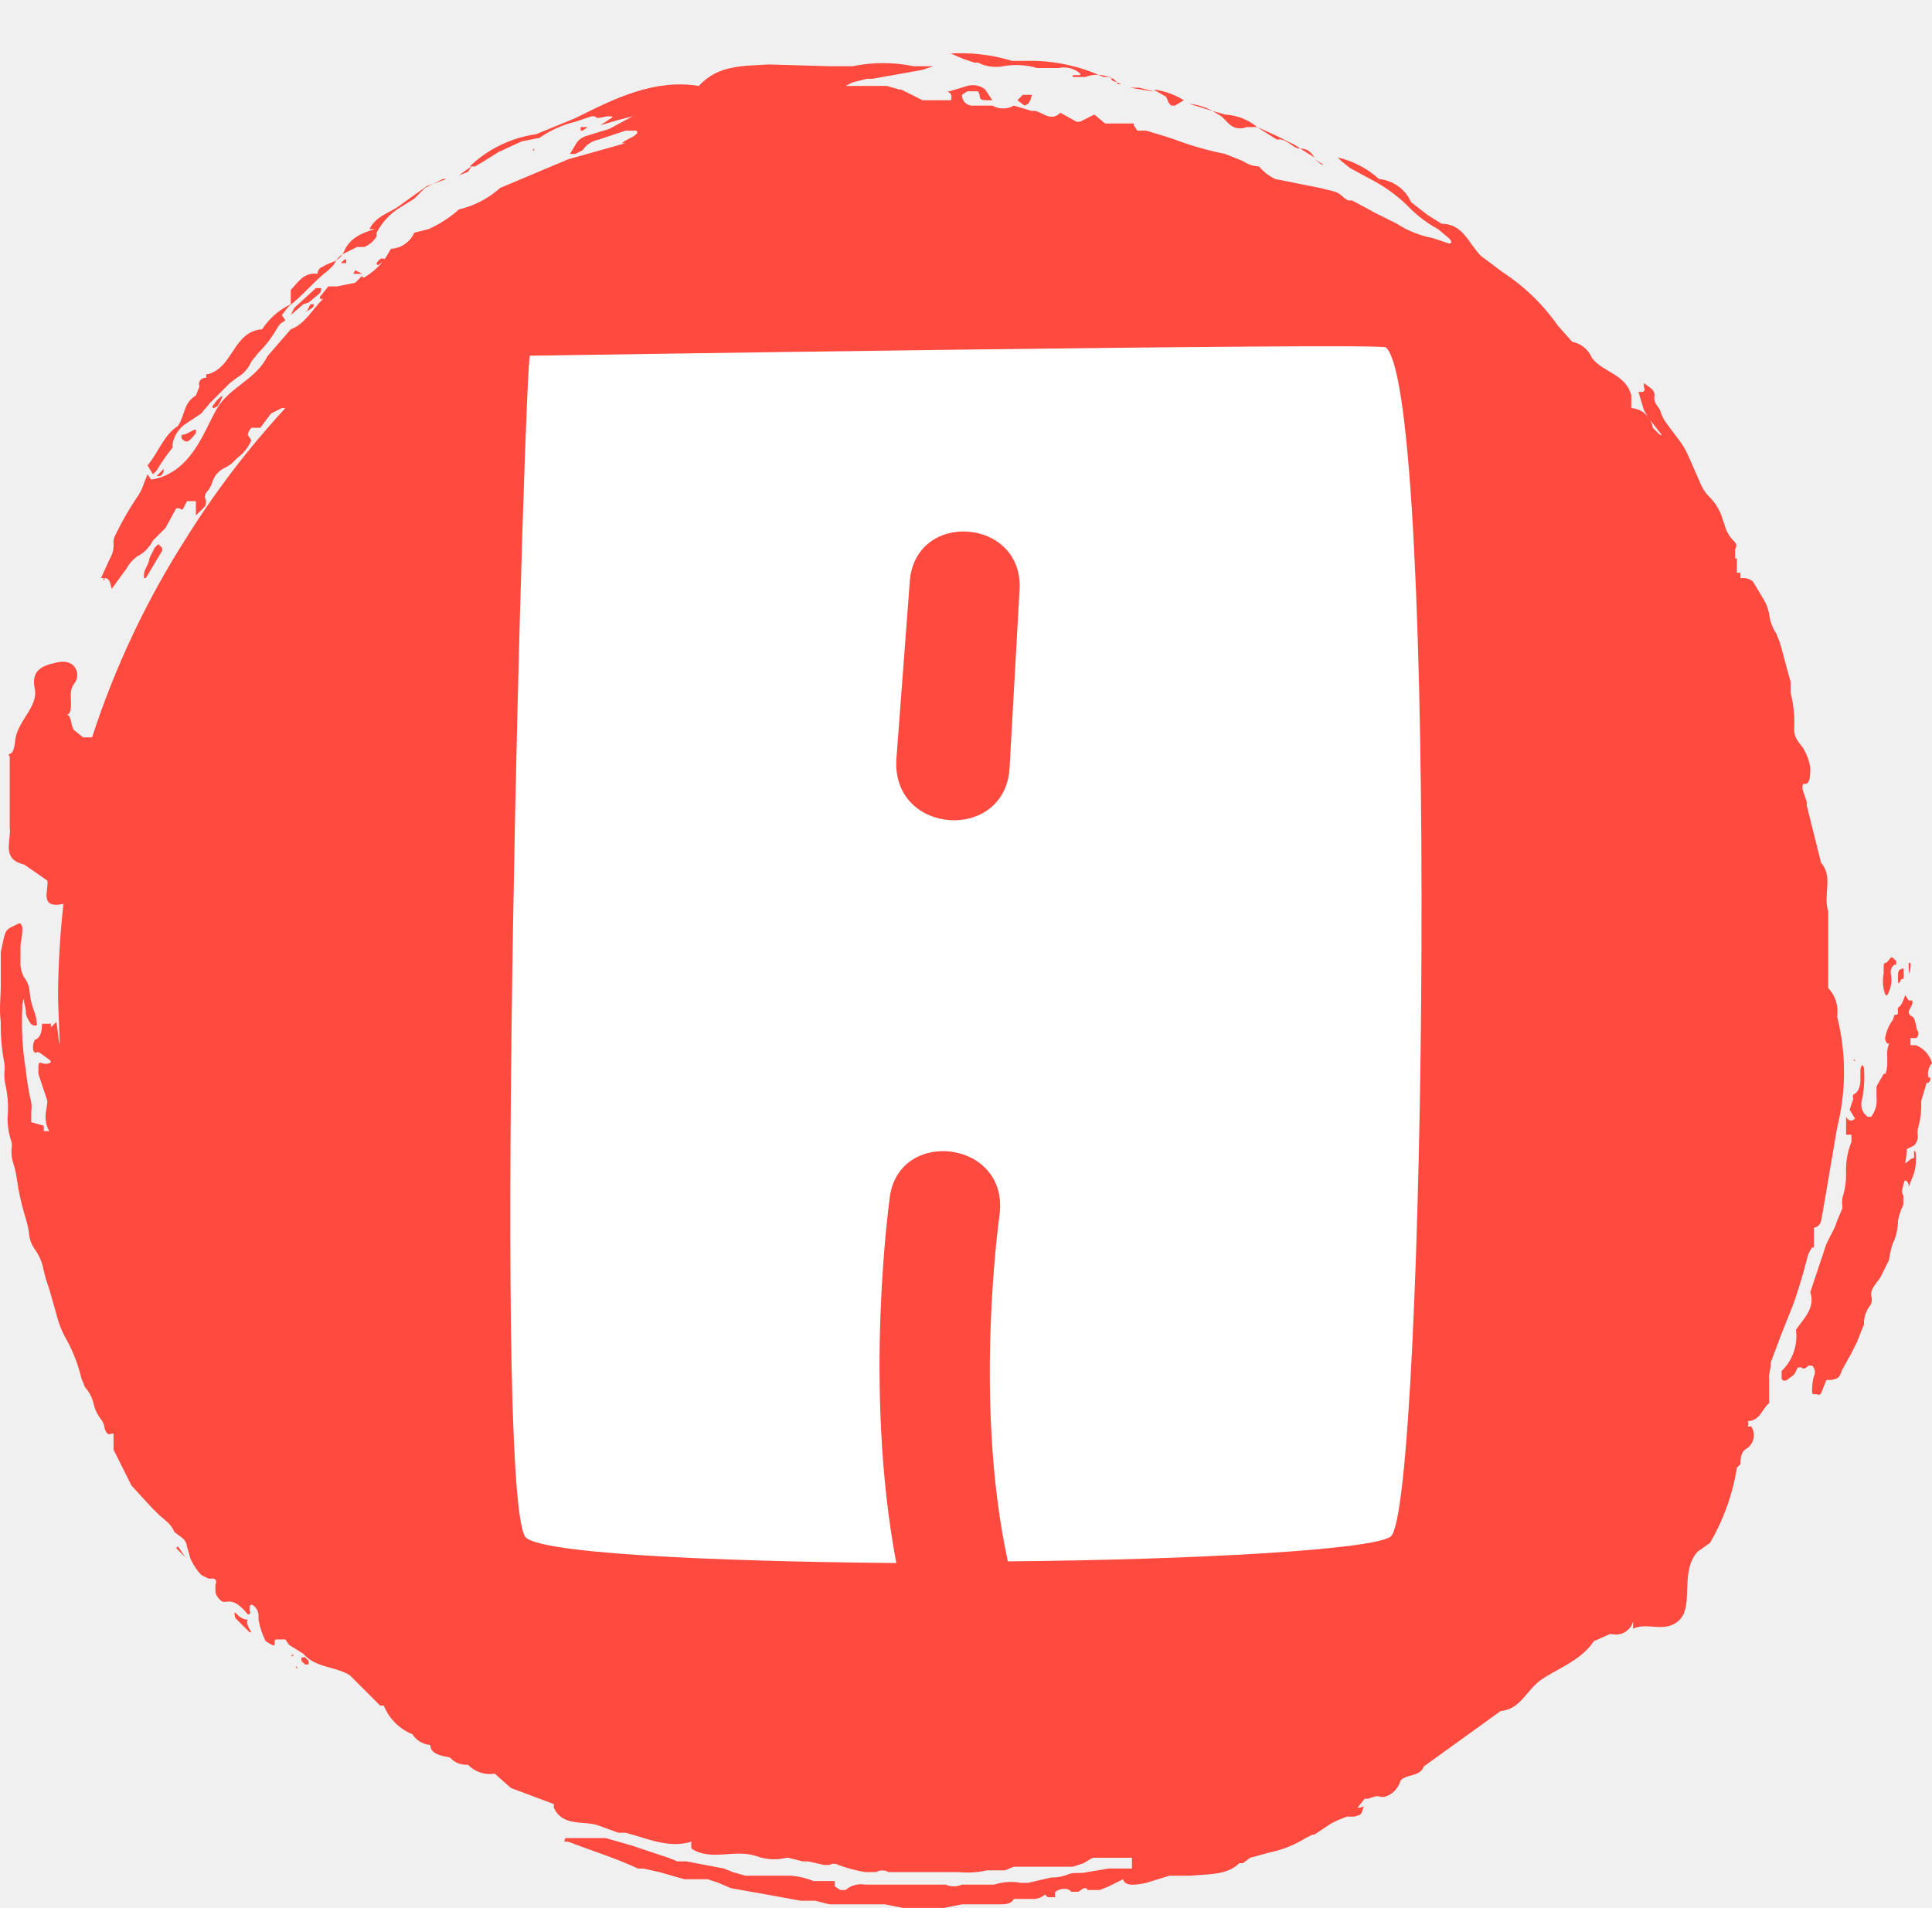
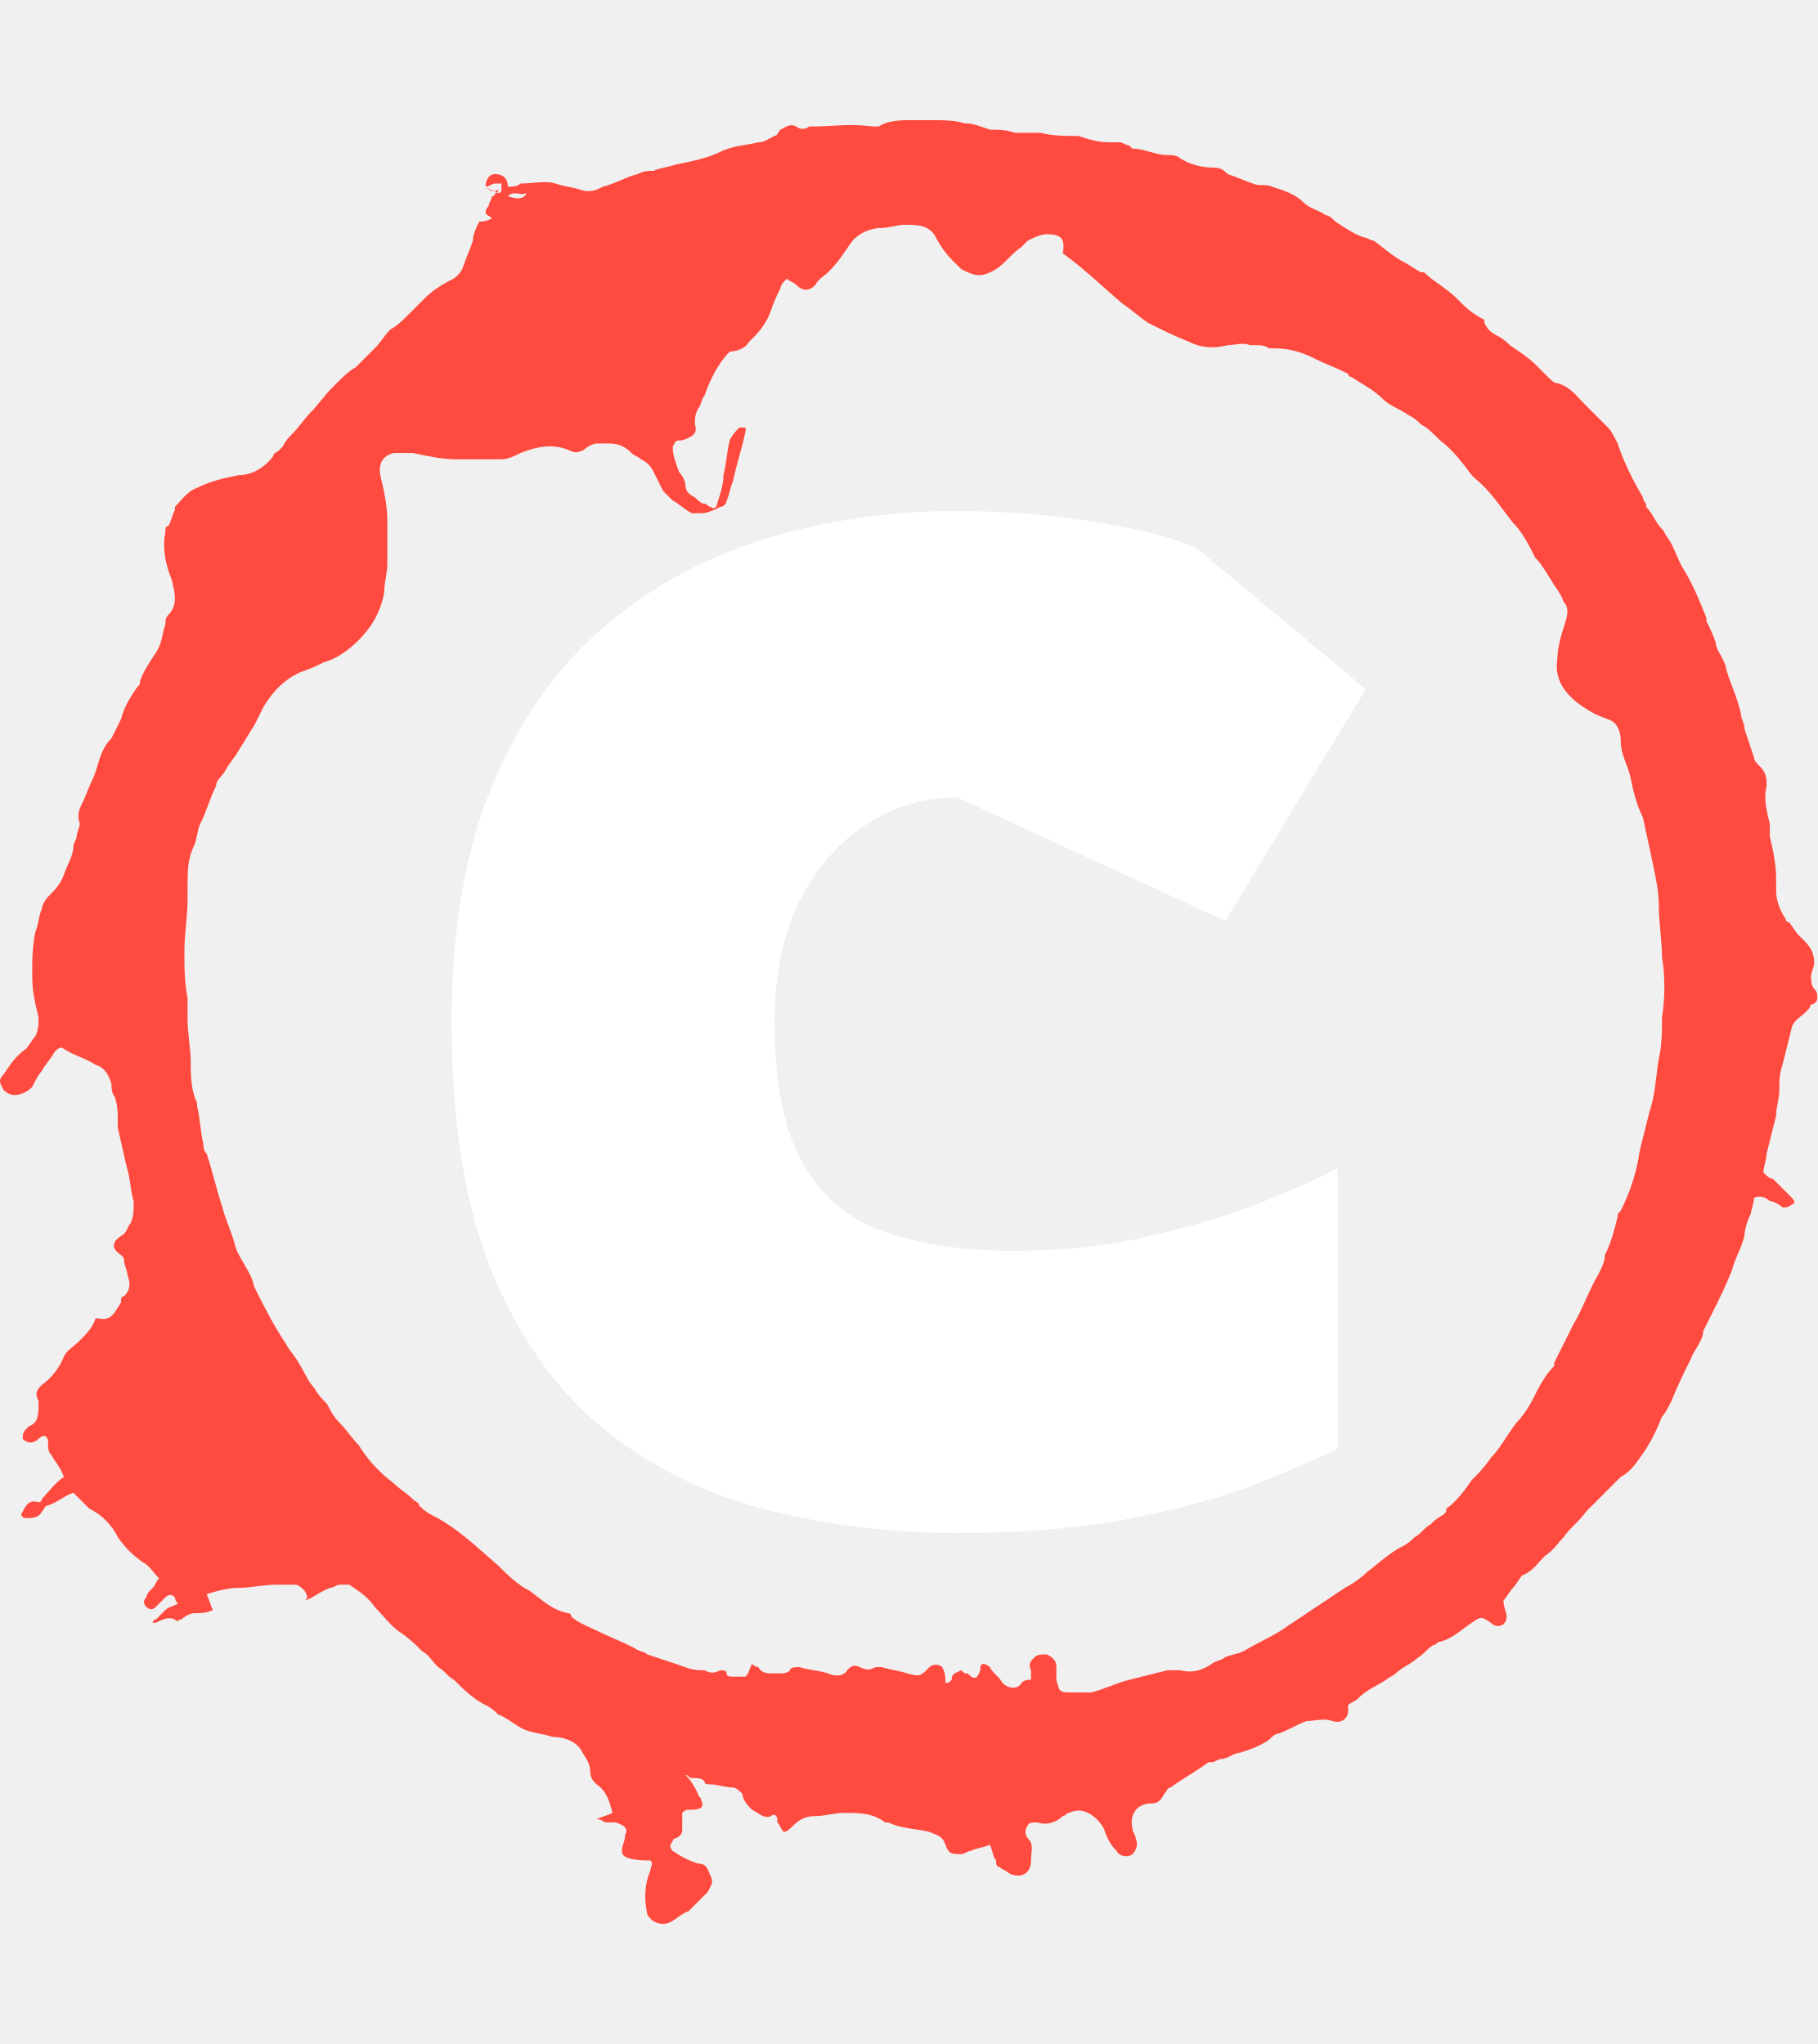
- <svg xmlns="http://www.w3.org/2000/svg" width="308.761" height="304.916" viewBox="0 0 106.008 104.687" class="css-1j8o68f" version="1.1" id="svg23">
-   <defs id="SvgjsDefs2684" />
-   <g id="SvgjsG2685" featurekey="rootContainer" transform="matrix(0.9820593,0,0,0.9820593,-0.05456052,0)" fill="#ff4a3f">
-     <g id="g17">
-       <path d="M19.8 15.3h.5l-.4-.2zm.5.1zm.8-.7c0 .1 0 .1.1.1l.4-.3c-.2-.1-.3-.1-.5.2zm.4-.2zm-4.1 2.3zm-.2.6l.3-.2c.1-.1.1-.2.1-.2h-.2l-.2.4c-.1-.1-.1 0 0 0zm2.2-2.9h-.1l-.2.2h.3zm-2.1 2.4l.6-.5c.1-.1.1-.2.1-.3h-.3l-1.2 1.1-.2.4.7-.6zm-1.1.8z" id="path3" />
-       <path d="M9.7 25v-.2a1.7 1.7 0 0 1 .7-1.1l.9-.6.5-.6.7-.7.4-.4.4-.3a1.9 1.9 0 0 0 .8-.9l.4-.5a5.9 5.9 0 0 0 1-1.3l.2-.3.3-.2-.2-.3.4-.5c.8-.6 1.4-1.4 2.2-2l.3-.3a1.4 1.4 0 0 1 .5-.6l.8-.4h.4a1.4 1.4 0 0 0 .7-.6V13a3.5 3.5 0 0 1 1.3-1.4l.8-.5.2-.2.4-.4 1-.5h.2l-1.1.4-1.4 1c-.6.5-1.4.6-1.8 1.4h.3c-.7.2-1.4.5-1.7 1.2s-.8.6-1.2.9a.4.4 0 0 0-.3.4c-.8-.1-1.1.5-1.5.9v.8a3.9 3.9 0 0 0-1.6 1.4c-1.6.1-1.6 2.1-3 2.5h-.1a.2.2 0 0 0 0 .2c-.3 0-.5.2-.4.5l-.2.5c-.7.4-.6 1.1-1 1.7-.8.5-1.1 1.5-1.7 2.2l.3.5.2-.2a11.6 11.6 0 0 1 .9-1.3zM53.9 3.3l.6.2h.2a2.2 2.2 0 0 0 1.4.2 4.1 4.1 0 0 1 1.9.1h1.2a1.4 1.4 0 0 1 1.2.3.1.1 0 0 1 0 .1H60a.1.1 0 0 0 0 .1h.7a1.8 1.8 0 0 1 1.3 0c.2 0 .1.1.2.2l.5.2h-.2c-.2-.4-.5-.4-.8-.4a9.7 9.7 0 0 0-4.3-.9h-.8A9.8 9.8 0 0 0 53 3h.2zm7.3 3.1zM50.3 4.7zm10.9 1.7h.2-.2zM19 14.7zm32.1-10zm17.6 2.2a.9.9 0 0 0 1 .2h.6a3.1 3.1 0 0 0-1.8-.7l-.7-.2.5.3zm-3.4-1.3c0 .1.1.2.2.3h.2l.5-.3a4.2 4.2 0 0 0-1.7-.6l.7.4zm7.4 2.7l.8.5c-.2-.3-.4-.5-.8-.5z" id="path5" />
-       <path d="M99 76.1l.6-1.6.6-1.5c.2-.5.6-1.8.8-2.6a1.7 1.7 0 0 1 .3-.7h.1v-1.1c.5-.1.4-.6.5-.9l.8-4.7a12.7 12.7 0 0 0 0-6.2 1.9 1.9 0 0 0-.5-1.6v-4.3c-.3-.9.3-1.9-.4-2.7L101 45a.4.4 0 0 0 0-.2l-.2-.6a.5.5 0 0 1 0-.4h.1c.3 0 .3-.5.3-.9a3 3 0 0 0-.4-1.1l-.3-.4a1.1 1.1 0 0 1-.2-.7 6.7 6.7 0 0 0-.2-2v-.6c-.2-.7-.4-1.5-.6-2.2l-.2-.5a2.5 2.5 0 0 1-.4-1.1 2.5 2.5 0 0 0-.3-.8l-.6-1a.8.8 0 0 0-.6-.2h-.1V32h-.2v-.8H97V31a.4.4 0 0 0 0-.1v-.2c.1-.2.1-.3-.1-.5a1.8 1.8 0 0 1-.4-.6l-.2-.6a2.9 2.9 0 0 0-.7-1.2 2.2 2.2 0 0 1-.5-.7l-.7-1.6a4.3 4.3 0 0 0-.6-1l-.6-.8a2.4 2.4 0 0 1-.4-.8l-.2-.3a.6.6 0 0 1-.1-.5.5.5 0 0 0-.2-.4l-.4-.3v.2c.1.2 0 .3-.1.3h-.2l.3 1 .3.5.7.9h-.1l-.2-.2-.2-.2a1.3 1.3 0 0 0-1.2-1.1v-.7c-.3-1.2-1.6-1.3-2.2-2.1a1.5 1.5 0 0 0-1.1-.9l-.8-.9a11.3 11.3 0 0 0-3.1-3l-.8-.6-.4-.3c-.7-.7-1-1.8-2.2-1.8l-.8-.5-.9-.7a2.2 2.2 0 0 0-1.8-1.3 5.1 5.1 0 0 0-2.3-1.2l.2.2.5.4 1.3.7a8.5 8.5 0 0 1 2.1 1.6 6.8 6.8 0 0 0 1.5 1.1l.6.5c.1.1.2.2.1.3H81l-.9-.3a5.6 5.6 0 0 1-2-.8l-1.2-.6-1.3-.7h-.2c-.3-.1-.4-.4-.8-.5l-.8-.2-2.5-.5a2.6 2.6 0 0 1-.9-.7 1.7 1.7 0 0 1-.9-.3l-1-.4a18.1 18.1 0 0 1-2.8-.8l-.6-.2-1-.3h-.5l-.2-.3v-.1h-1.6l-.6-.5-.4.2-.4.2h-.2l-.9-.5c-.6.6-1.1-.2-1.6-.1l-1-.3a1.2 1.2 0 0 1-1.2 0h-1.2a.6.6 0 0 1-.5-.6l.3-.2h.6a.7.7 0 0 1 .1.3c0 .2.2.2.5.2h.2l-.4-.6a1.1 1.1 0 0 0-1-.2l-1 .3H53c.3.2.2.3.2.5h-1.6l-.4-.2-.8-.4h-.1l-.7-.2h-2.3l.4-.2.8-.2h.3l1.7-.3 1.1-.2.6-.2h-1.1a8.4 8.4 0 0 0-3.4 0h-1.3L43 3.6c-1.4.1-2.8 0-3.9 1.2-2.5-.4-4.7.7-6.9 1.8l-2.2.9a6.7 6.7 0 0 0-3.7 1.8h.3l.5-.3.8-.5 1.3-.6 1-.2a6 6 0 0 1 2-.9l.9-.3h.2c.1.2.5 0 .7 0h.2c.1 0 .1.1 0 .1l-.6.4 1-.3.8-.2-1.3.7-1.3.4a1 1 0 0 0-.6.5l-.3.5h.3l.4-.2a1.4 1.4 0 0 1 .9-.6l1.5-.5h.5a.1.1 0 0 1 .1.2c-.2.2-.6.3-.8.5h.2l-3.2.9-3.8 1.6a5.2 5.2 0 0 1-2.3 1.2 6.6 6.6 0 0 1-1.7 1.1l-.8.2a1.5 1.5 0 0 1-1.3.9l-.3.5a3.7 3.7 0 0 1-1.2 1.1h-.1v-.1l-.2.2-.2.2-1 .2h-.5l-.4.5c-.1.1-.1.2 0 .2h.1c-.6.6-1 1.4-1.8 1.7L15 19.9c-.6 1.2-1.8 1.6-2.6 2.6s-1.4 3.9-3.9 4.3l-.2-.3-.2.5a2.7 2.7 0 0 1-.4.8 16.9 16.9 0 0 0-1.2 2.1.8.8 0 0 0-.1.5 1.4 1.4 0 0 1-.2.8l-.5 1.1h.2c.3 0 .3.3.4.6l.8-1.1a2.2 2.2 0 0 1 .6-.7 2 2 0 0 0 .9-.9l.3-.3.4-.4.6-1.1h.2c.1.1.1.1.2 0l.2-.4h.5v.8l.5-.5a.5.5 0 0 0 0-.5.4.4 0 0 1 .1-.3 1.5 1.5 0 0 0 .3-.5 1.3 1.3 0 0 1 .8-.9l.3-.2.3-.3a2.4 2.4 0 0 0 .8-1l-.2-.3c0-.1.1-.3.2-.4h.5l.6-.8.6-.3h.2a48.8 48.8 0 0 0-5.5 7.2h-.1.1a48.4 48.4 0 0 0-5.3 11.2h-.5l-.5-.4c-.2-.2-.1-.7-.4-.9h.1c.3-.5-.1-1.2.3-1.7s.1-1.4-.9-1.2-1.5.5-1.3 1.5-1 1.8-1.1 2.9-.5.5-.3.9v3.9c.1.8-.5 1.8.8 2.1l1.3.9c.1.5-.5 1.6.9 1.3a49.2 49.2 0 0 0-.3 5c0 1.1.1 2.2.1 3.3v-.4c-.1-.4-.1-.8-.2-1.3l-.3.3v-.2h-.5c0 .5-.1.8-.4.9a.9.9 0 0 0-.1.5c0 .1.1.3.2.2s.4.2.7.4-.2.3-.4.2-.2.1-.2.3v.3l.5 1.5c0 .3-.1.6-.1.9a1.7 1.7 0 0 0 .2.8h-.3v-.3l-.7-.2v-.6a1.5 1.5 0 0 0 0-.5 14.6 14.6 0 0 1-.3-1.8 16.6 16.6 0 0 1-.2-3.5.9.9 0 0 1 .1-.5v.2a2.9 2.9 0 0 1 .1.5.8.8 0 0 0 .1.4c.1.2.2.4.4.4s.1-.1.1-.2a2.1 2.1 0 0 0-.1-.5 4.2 4.2 0 0 1-.3-1.3 1.5 1.5 0 0 0-.3-.7 1.6 1.6 0 0 1-.2-.9v-.8c0-.3.1-.6.1-.9a.5.5 0 0 0-.1-.4h-.1c-.8.4-.7.2-1 1.6V55c0 .7-.1 1.4 0 2.1a10.8 10.8 0 0 0 .2 2.3 1.8 1.8 0 0 1 0 .5 3.1 3.1 0 0 0 .1.9 5.9 5.9 0 0 1 .1 1.3 3.9 3.9 0 0 0 .2 1.7 1.2 1.2 0 0 1 0 .4 2.1 2.1 0 0 0 .1.8 4.9 4.9 0 0 1 .2.9 14 14 0 0 0 .5 2.2 5 5 0 0 1 .2 1 1.7 1.7 0 0 0 .3.7 2.9 2.9 0 0 1 .5 1.2 8.5 8.5 0 0 0 .3 1l.4 1.4a5.4 5.4 0 0 0 .6 1.5 8.5 8.5 0 0 1 .8 2.1l.2.5a2.1 2.1 0 0 1 .5 1 2.1 2.1 0 0 0 .4.8 1 1 0 0 1 .2.5c.1.3.2.4.4.3h.1v.9l.5 1 .5 1 1.1 1.2.4.4c.3.3.7.5.9 1l.4.3a.7.7 0 0 1 .3.5l.2.7a3.3 3.3 0 0 0 .6.9l.4.2h.3a.2.2 0 0 1 .1.3 2.5 2.5 0 0 0 0 .5.9.9 0 0 0 .4.5h.2c.4-.1.8.2 1.2.7h.1c0-.1.1-.1 0-.2v-.2c0-.1.1-.2.2-.1a.7.7 0 0 1 .3.6v.2a4.3 4.3 0 0 0 .4 1.2c.5.3.5.3.5.1s0-.2.2-.2h.4l.2.3.8.5c.7.8 1.8.7 2.6 1.2l1.7 1.7h.2a2.9 2.9 0 0 0 1.6 1.6 1.3 1.3 0 0 0 1 .6c0 .5.6.6 1.1.7a1.2 1.2 0 0 0 .8.4h.2a1.7 1.7 0 0 0 1.5.5l.9.8 2.4.9v.2c.5 1.1 1.7.7 2.5 1l1.1.4h.4c1.2.3 2.4.9 3.7.5a.7.7 0 0 0 0 .4c1.1.7 2.4 0 3.6.4a2.9 2.9 0 0 0 1.7.1h.1l.8.2h.3l.9.2h.3a.5.5 0 0 1 .5 0 7.9 7.9 0 0 0 1.5.4h.6a.7.7 0 0 1 .7 0h3.9a5 5 0 0 0 1.6-.1h1l.5-.2H60l.6-.2.5-.3h2.2v.6H62l-1.2.2c-.4.1-.7 0-1 .1a2.4 2.4 0 0 1-1 .2l-1.3.3h-.4a3.1 3.1 0 0 0-1.5.1h-1.8a1.1 1.1 0 0 1-.9 0h-4.5a1.3 1.3 0 0 0-1.1.3H47l-.3-.2v-.3h-1.2a4.1 4.1 0 0 0-1.3-.3h-2.5l-.7-.2-.5-.2-2.1-.4h-.5l-.5-.2-2.1-.7-1.4-.4h-2.2c-.1 0-.1.1-.1.2h.2c1.3.5 2.6.9 3.9 1.5h.3l.9.2 1.4.4h1.3l.6.2.7.3 1.7.3 1.1.2 1.1.2h.8l.8.2h3.1l1 .2h2.3l1-.2H56c.4 0 .6-.1.7-.3h1a1 1 0 0 0 .8-.3c-.1.1 0 .1.1.2h.4v-.2c0-.1 0-.1.2-.2s.6-.1.7.1h.4l.3-.2c.2 0 .2 0 .2.1h.7l.5-.2.8-.4c.1.3.4.4 1.3.2l1.3-.4h1.2c.9-.1 2 0 2.7-.7h.2l.4-.3 1.1-.3a6.1 6.1 0 0 0 2-.8l.4-.2h.1l.9-.6.4-.2.5-.2h.4c.4-.1.4-.1.5-.4s0-.1-.2-.1h-.1l.4-.5h.2c.3-.1.5-.2.7-.1h.2a1.3 1.3 0 0 0 .9-.9c.3-.4 1.1-.2 1.3-.8l4.3-3.1c1.1-.1 1.4-1.1 2.2-1.7s2.3-1.1 3-2.2l.9-.4h.1a1 1 0 0 0 1.2-.7v.4c.8-.4 1.8.3 2.6-.5s0-2.7 1-3.8l.7-.5a12.1 12.1 0 0 0 1.5-4.2l.2-.2c0-.3 0-.7.4-.9a.9.9 0 0 0 .2-1.2h-.2a.3.3 0 0 0 0-.3c.7 0 .8-.7 1.2-1V77a.5.5 0 0 1 0-.2 3.8 3.8 0 0 0 .1-.7zM5.9 32.2z" id="path7" />
-       <path d="M26.4 9.3l-.3.2-.4.3.5-.2zm6.1-2h.1l.3-.2h-.4zm-2.6 1l-.1.1h.1v-.1zm-1.5 1.4zm1.3-.2zm-6.3 3.1zM9.2 26.2l-.4.4H9a.4.4 0 0 0 .2-.4zm3-3.5a2.1 2.1 0 0 0 .3-.6 1.5 1.5 0 0 0-.5.5c-.1.1-.1.2 0 .2zM11 24.2V24c-.2 0-.5.3-.8.3v.2c.3.3.4.2.8-.3zm3 66.2zM73.9 9.2h.1l-.5-.3zm-2.5-1.4c.5-.1.8.4 1.2.5h.1l-.3-.2-1-.5-1.1-.5.3.2zM52.8 3.1zm11.7 2h-.1l-1.2-.2h.5zm2 .7l1.3.4a3.3 3.3 0 0 0-1.3-.4zm-9 0a1 1 0 0 0 .2-.5h-.5l-.3.3.4.3zm9 1.6zM49.9 4.2zm2.9.7zM48.5 4zm13.8 2.1a.5.5 0 0 0 0 .1zm44.8 52.3h-.3V58h.3c.1 0 .2-.3.1-.4s-.1-.7-.3-.8a.3.3 0 0 1-.2-.3l.2-.4a.4.4 0 0 0 0-.2h-.2l-.2-.3c-.1.3-.2.6-.4.7a.5.5 0 0 0 0 .2c0 .1 0 .2-.1.2h-.1a1.1 1.1 0 0 1-.1.3 2.3 2.3 0 0 0-.4.9.4.4 0 0 0 .1.4h.1a1.7 1.7 0 0 0-.1.8v.4a1.8 1.8 0 0 1-.1.5h-.1l-.4.7v.6a1.5 1.5 0 0 1-.3 1.1h-.2l-.2-.2a.9.9 0 0 1-.1-.8 6.5 6.5 0 0 0 .1-1.7c0-.1-.1-.2-.1-.2a.5.5 0 0 0-.1.3v.6c0 .2-.1.6-.3.7s-.1.2-.1.3l-.2.6.3.5c-.2.2-.4.1-.5-.1v1h.3v.4a4.2 4.2 0 0 0-.3 1.4 3.3 3.3 0 0 0 0 .4 4 4 0 0 1-.2 1.3 2 2 0 0 0 0 .6l-.3.7a3.2 3.2 0 0 1-.3.7l-.3.6-.9 2.7c.3.9-.4 1.5-.8 2.1a2.7 2.7 0 0 1-.8 2.3v.4c0 .1.1.2.3.1l.4-.3.2-.4h.2c.1.1.2.1.4-.1h.2a.5.5 0 0 1 .1.6 2.9 2.9 0 0 0-.1.8c0 .1 0 .2.1.2h.2c.1.1.2 0 .3-.3l.2-.5h.3c.4-.1.4-.1.6-.6l.5-.9.3-.6.4-1a1.6 1.6 0 0 1 .3-1 .6.6 0 0 0 .1-.6c0-.2 0-.3.2-.6l.3-.4.5-1a4.7 4.7 0 0 1 .2-.9 3 3 0 0 0 .3-1.3 3.8 3.8 0 0 1 .3-.9v-.5c-.1-.2-.1-.2 0-.6s.1-.2.2-.2a.4.4 0 0 1 .1.3l.2-.5a2.3 2.3 0 0 0 .2-.9v-.3c0-.1 0-.3-.1-.3v.4c-.2 0-.3.2-.5.3a6.4 6.4 0 0 0 .1-.8l.4-.2a.7.7 0 0 0 .2-.6 1.4 1.4 0 0 1 0-.3 4.8 4.8 0 0 0 .2-1.4v-.2l.3-1h.1a.3.3 0 0 0 .1-.3h-.1a.9.9 0 0 1 .2-.8 1.5 1.5 0 0 0-.9-1zm-1.2 7.8zm-.2-9.9zm0 0zM9.1 30.8a.3.3 0 0 0 0-.2l-.2-.2-.2.2-.3.6c0 .3-.3.6-.3.9v.2h.1zm96.3 24.8h.1a1.7 1.7 0 0 0 .2-1.2.5.5 0 0 1 .2-.5h.1v-.2l-.2-.2h-.1c-.1.1-.2.3-.3.3s-.1.1-.1.3v.3a2.2 2.2 0 0 0 .1 1.2zM13.2 90.1c-.1 0 0 .2 0 .3l.8.8h.1c-.2-.3-.3-.6-.2-.7a.9.9 0 0 1-.5-.2zm.8.3zm92.3-35.7h.1a2 2 0 0 0 0-.6c-.3.1-.3.1-.3.6s.1.1.2 0z" id="path9" />
-       <path d="M106.7 62a.6.6 0 0 0 .1-.5c0-.1-.1-.2-.1-.1h-.2v.2c0 .4.1.5.2.4zm.1-8.2h-.1v.6a1 1 0 0 0 .1-.6zM17.1 92.6h-.2v.2l.2.2h.2v-.2zm86.6-33.3c0-.1 0-.1-.1-.1zM9.9 86.5l.5.5-.4-.6z" id="path11" />
-       <circle cx="10.5" cy="87.1" transform="rotate(-24.8 10.4 87.159)" id="circle13" />
-       <path d="M9.7 30.1h-.1v.2-.2h.1zm83.2-6.6l-.2-.3h-.1zm-14.7 77.1zM5.9 32.2zm-.1.2a.3.3 0 0 0 .1-.2v.2zm1.9-4.9zM61.5 2.4zm42.8 58.2v.1-.1zM16.4 92.5h-.1c.1.1.2 0 .1-.1zm.2.7h.1l-.1-.1v.1zm73.9-71.3zm15.2 34.4zM14.6 91.7zm92.1-37zm-.8 11.4zM34.6 0z" id="path15" />
-     </g>
-   </g>
-   <g id="SvgjsG2686" featurekey="nameFeature-0" transform="matrix(2.284354,0,0,2.284354,27.98006,-5.60952)" fill="#ffffff">
-     <path d="M9.6 16.48 l-0.32 4.24 c-0.08 1.8 2.6 1.96 2.72 0.2 l0.24 -4.28 c0.12 -1.76 -2.56 -1.96 -2.64 -0.16 z M0.48 11 l0 0 c0.04 0 20.48 -0.32 20.56 -0.2 c1.28 1.12 0.96 27.8 0.12 28.56 c-0.4 0.32 -4.64 0.56 -9.2 0.6 c-0.84 -3.84 -0.2 -8.32 -0.2 -8.32 c0.24 -1.8 -2.44 -2.12 -2.64 -0.4 c0 0.04 -0.64 4.52 0.16 8.76 c-4.56 -0.04 -8.68 -0.24 -8.92 -0.64 c-0.8 -1.44 0 -28.28 0.12 -28.36 z" id="path20" />
+ <svg xmlns="http://www.w3.org/2000/svg" version="1.1" width="1000" height="1125" viewBox="0 0 1000 1125">
+   <g transform="matrix(1,0,0,1,1.7053025658242404e-13,0)">
+     <svg viewBox="0 0 320 360" data-background-color="#000000" preserveAspectRatio="xMidYMid meet" height="1125" width="1000">
+       <g id="tight-bounds" transform="matrix(1,0,0,1,-5.684341886080802e-14,0)">
+         <svg viewBox="0 0 320 360" height="360" width="320">
+           <g>
+             <svg />
+           </g>
+           <g>
+             <svg viewBox="0 0 320 360" height="360" width="320">
+               <g>
+                 <path d="M85.508 32.884c0-1.117 0.558-2.233 1.675-2.233 1.117 0 2.233 0.558 2.234 2.233 0.558 0 1.675 0 2.233-0.558 2.233 0 4.467-0.558 6.141 0 1.675 0.558 2.792 0.558 4.467 1.117 1.675 0.558 2.792 0 3.908-0.559 2.233-0.558 3.908-1.675 6.141-2.233 1.117-0.558 1.675-0.558 2.792-0.558 1.117-0.558 2.233-0.558 3.908-1.117 2.792-0.558 5.583-1.117 7.817-2.233 2.233-1.117 4.467-1.117 6.699-1.675 1.117 0 1.675-0.558 2.792-1.117 0.558 0 0.558-0.558 1.116-1.116 1.117-0.558 1.675-1.117 2.792-0.559 0.558 0.558 1.675 0.558 2.233 0h0.559c3.35 0 6.7-0.558 10.608 0 0.558 0 1.117 0 1.116 0 1.675-1.117 3.908-1.117 6.142-1.116 0.558 0 1.675 0 2.233 0h0.558c2.233 0 4.467 0 6.142 0.558 1.675 0 2.792 0.558 4.466 1.117 1.675 0 2.792 0 4.467 0.558 1.117 0 2.233 0 3.35 0 0.558 0 1.117 0 1.116 0 2.233 0.558 4.467 0.558 6.7 0.558 1.675 0.558 3.35 1.117 5.583 1.117 0.558 0 1.117 0 1.675 0 0.558 0 1.117 0.558 1.675 0.558l0.558 0.559c2.233 0 3.908 1.117 6.142 1.116 0.558 0 1.675 0 2.233 0.559 1.675 1.117 3.908 1.675 6.141 1.675 1.117 0 1.675 0.558 2.234 1.116 1.675 0.558 2.792 1.117 4.466 1.675 1.117 0.558 2.233 0 3.35 0.558 1.675 0.558 3.908 1.117 5.583 2.792 1.117 1.117 2.233 1.117 3.908 2.233 0.558 0 1.117 0.558 1.675 1.117 1.675 1.117 3.35 2.233 5.025 2.791 0.558 0 1.117 0.558 1.675 0.559 1.675 1.117 3.35 2.792 5.583 3.908 1.117 0.558 1.675 1.117 2.792 1.675h0.558c1.675 1.675 3.908 2.792 5.583 4.466 1.675 1.675 2.792 2.792 5.025 3.909 0 0 0 0 0 0.558 0.558 1.117 1.117 1.675 2.233 2.233 1.117 0.558 1.675 1.117 2.234 1.675 1.675 1.117 3.35 2.233 4.466 3.35 0.558 0.558 1.117 1.117 2.233 2.233 0.558 0.558 1.117 1.117 1.675 1.117 2.233 0.558 3.35 2.233 5.025 3.908 1.117 1.117 2.792 2.792 3.908 3.908 0.558 0.558 1.117 1.675 1.675 2.792 1.117 3.35 2.792 6.7 4.467 9.491 0 0 0 0.558 0.558 1.117v0.558c1.117 1.117 1.675 2.792 2.792 3.908 0.558 0.558 0.558 1.117 1.116 1.675 1.117 1.675 1.675 3.908 2.792 5.583 1.675 2.792 2.792 5.583 3.908 8.375v0.558c0.558 1.117 1.117 2.233 1.675 3.908 0 1.117 1.117 2.233 1.675 3.909 0.558 2.792 2.233 5.583 2.791 8.933 0 0.558 0.558 1.117 0.559 2.233 0.558 1.675 1.117 3.35 1.675 5.025 0 0.558 0.558 1.117 1.116 1.675 1.117 1.117 1.117 2.233 1.117 3.35-0.558 2.233 0 4.467 0.558 6.699 0 0.558 0 1.117 0 2.234 0.558 2.233 1.117 5.025 1.117 7.258 0 0.558 0 1.675 0 2.233 0 1.675 0.558 3.35 1.675 5.025 0 0.558 0.558 0.558 0.558 0.558 0.558 0.558 1.117 1.675 1.675 2.233 0.558 0.558 0.558 0.558 1.117 1.117 1.117 1.117 1.675 2.233 1.675 3.908 0 0.558-0.558 1.675-0.559 2.233 0 0.558 0 1.675 0.559 2.234 0.558 0.558 0.558 1.117 0.558 1.675 0 0.558-0.558 1.117-1.117 1.116v0c-0.558 1.675-2.792 2.233-3.35 3.908-0.558 2.233-1.117 4.467-1.674 6.7-0.558 1.675-0.558 2.792-0.559 4.467 0 1.675-0.558 2.792-0.558 4.466-0.558 2.233-1.117 4.467-1.675 6.7 0 1.117-0.558 2.233-0.558 3.35 0.558 0.558 1.117 1.117 1.675 1.116 1.117 1.117 2.233 2.233 3.349 3.35 0.558 0.558 0.558 1.117 0 1.117-0.558 0.558-1.117 0.558-1.674 0.558-0.558-0.558-1.675-1.117-2.234-1.116-0.558-0.558-1.675-1.117-2.791-0.559 0 1.117-0.558 2.233-0.559 2.792-0.558 1.117-1.117 2.792-1.116 3.908-0.558 2.233-1.675 3.908-2.233 6.142-1.117 2.792-2.233 5.025-3.35 7.258-0.558 1.117-1.117 2.233-1.675 3.35v0c0 1.675-1.675 3.35-2.234 5.024-1.117 2.233-2.233 4.467-3.349 7.258-0.558 1.117-1.117 2.233-1.675 2.792-1.117 2.792-2.233 5.025-3.909 7.258-1.117 1.675-2.233 2.792-3.349 3.35-1.117 1.117-2.233 2.233-3.35 3.35-0.558 0.558-1.117 1.117-1.675 1.675-0.558 0.558-0.558 0.558-1.117 1.116-1.117 1.675-2.792 2.792-3.908 4.467-1.117 1.117-1.675 2.233-3.35 3.35-1.117 1.117-2.233 2.792-3.908 3.35-0.558 0.558-1.117 1.675-1.675 2.233-0.558 0.558-1.117 1.675-1.675 2.233 0 1.117 0.558 2.233 0.558 2.792 0 1.675-1.675 2.233-2.791 1.116-1.675-1.117-1.675-1.117-3.35 0-1.675 1.117-3.35 2.792-5.583 3.35-0.558 0-0.558 0.558-1.117 0.559-1.117 0.558-1.675 1.675-2.792 2.233-1.117 1.117-2.792 1.675-3.908 2.791-0.558 0.558-1.117 0.558-1.675 1.117-1.675 1.117-3.35 1.675-5.024 3.35-0.558 0.558-1.117 0.558-1.675 1.117 0 0.558 0 0.558 0 1.116 0 1.117-1.117 2.233-2.792 1.675-1.675-0.558-2.792 0-4.466 0-1.675 0.558-3.35 1.675-5.025 2.233-0.558 0-1.117 0.558-1.675 1.117-1.675 1.117-3.35 1.675-5.025 2.233-1.117 0-2.233 1.117-3.35 1.117-0.558 0-1.117 0.558-1.675 0.558h-0.558c-2.233 1.675-4.467 2.792-6.7 4.467-0.558 0-0.558 0.558-1.117 1.116-0.558 1.117-1.117 1.675-2.233 1.675-2.792 0-3.908 2.233-3.35 4.467 0 0.558 0.558 1.117 0.559 1.675 0.558 1.117 0 2.233-0.559 2.791-0.558 0.558-2.233 0.558-2.791-0.558-1.117-1.117-1.675-2.233-2.234-3.908-0.558-1.117-1.675-2.233-2.791-2.792-1.117-0.558-2.233-0.558-3.35 0-0.558 0-0.558 0.558-1.117 0.558-1.117 1.117-2.792 1.675-4.466 1.117-0.558 0-1.675 0-1.675 0.558-0.558 0.558-0.558 1.675 0 2.234 1.117 1.117 0.558 2.233 0.558 3.908 0 2.233-1.675 3.35-3.908 2.233-0.558-0.558-1.117-0.558-1.675-1.117-0.558 0-0.558-0.558-0.558-1.116-0.558-0.558-0.558-1.675-1.117-2.792-1.117 0.558-2.233 0.558-3.35 1.117-0.558 0-1.117 0.558-1.675 0.558-1.675 0-2.233 0-2.791-1.675-0.558-1.675-1.675-1.675-2.792-2.233-2.233-0.558-5.025-0.558-7.258-1.675h-0.558c-2.233-1.675-4.467-1.675-7.258-1.675-1.675 0-3.35 0.558-5.025 0.558-1.675 0-2.792 0.558-3.908 1.675-0.558 0.558-1.117 1.117-1.675 1.117-0.558-0.558-0.558-1.117-1.117-1.675v-0.558c0-0.558-0.558-1.117-1.116-0.559-1.117 0.558-2.233-0.558-3.35-1.116-0.558-0.558-1.675-1.675-1.675-2.792-0.558-0.558-1.117-1.117-1.675-1.116-1.117 0-2.792-0.558-3.908-0.559-0.558 0-1.117 0-1.117-0.558-0.558-0.558-1.117-0.558-2.233-0.558-0.558 0-0.558-0.558-1.117-0.559 1.117 1.117 1.675 2.233 2.233 3.35 0 0.558 0.558 0.558 0.559 1.117 0.558 1.117 0 1.675-1.675 1.675-1.117 0-1.117 0-1.675 0.558 0 1.117 0 1.675 0 2.792 0 0.558 0 1.117-1.117 1.675 0 0-0.558 0-0.558 0.558-0.558 0.558-0.558 1.117 0 1.675 1.675 1.117 2.792 1.675 4.466 2.233 1.675 0 1.675 1.117 2.234 2.233 0.558 1.117 0 1.675-0.559 2.792-1.117 1.117-2.233 2.233-3.35 3.35-1.675 0.558-2.792 2.233-4.466 2.233-1.117 0-2.233-0.558-2.792-1.675-0.558-2.792-0.558-5.025 0.559-7.816 0-0.558 0.558-1.117 0-1.675-5.025 0-5.025-1.117-5.025-1.675 0-1.117 0.558-1.675 0.558-2.792 0.558-1.117 0-1.675-1.675-2.233-0.558 0-1.117 0-1.675 0-0.558 0-0.558-0.558-1.675-0.558 1.117-0.558 1.675-0.558 2.792-1.117-0.558-2.233-1.117-3.908-2.792-5.025-0.558-0.558-1.117-1.117-1.116-2.233 0-1.675-1.117-2.792-1.675-3.908-1.117-1.675-3.35-2.233-5.025-2.233-1.675-0.558-2.792-0.558-4.467-1.117-1.675-0.558-3.35-2.233-5.024-2.792-0.558-0.558-1.117-1.117-2.234-1.674-2.233-1.117-3.908-2.792-5.583-4.467-1.117-0.558-1.675-1.675-2.791-2.233-1.117-1.117-1.675-2.233-2.792-2.792-1.117-1.117-2.233-2.233-3.908-3.35-1.675-1.117-2.792-2.792-4.467-4.466-1.117-1.675-2.792-2.792-4.466-3.908-0.558 0-1.117 0-1.675 0-0.558 0-1.117 0.558-1.675 0.558-1.675 0.558-2.792 1.675-4.467 2.233 0.558-0.558 0.558-0.558 0-1.675-0.558-0.558-1.117-1.117-1.674-1.116-1.117 0-2.233 0-3.35 0-2.233 0-4.467 0.558-6.7 0.558-1.675 0-3.908 0.558-5.583 1.117 0.558 1.117 0.558 1.675 1.116 2.791-1.117 0.558-2.233 0.558-3.35 0.558-0.558 0-1.675 0.558-2.233 1.117-0.558 0-0.558 0.558-1.116 0-1.117-0.558-2.233 0-3.35 0.558h-0.559c0 0 0-0.558 0.559-0.558 0.558-0.558 1.117-1.117 1.675-1.675 0.558-0.558 1.117-0.558 2.233-1.117-0.558-0.558-0.558-1.117-0.558-1.116-0.558-0.558-1.117-0.558-1.675 0-0.558 0.558-1.117 1.117-1.675 1.675-0.558 0.558-1.117 0.558-1.675 0-0.558-0.558-0.558-1.117 0-1.675 0-0.558 0.558-1.117 1.116-1.675 0.558-0.558 0.558-1.117 1.117-1.675-1.117-1.117-1.675-2.233-2.792-2.792-1.675-1.117-3.35-2.792-4.466-4.466-1.117-2.233-2.792-3.908-5.025-5.025-0.558-0.558-1.117-1.117-1.675-1.675-0.558-0.558-0.558-0.558-1.116-1.117-1.675 0.558-2.792 1.675-4.467 2.234-0.558 0-0.558 0.558-1.117 1.116-0.558 1.117-1.675 1.117-2.791 1.117-0.558 0-1.117-0.558-0.558-1.117 0.558-1.117 1.117-2.233 2.791-1.675 0 0 0.558 0 0.558-0.558 1.117-1.117 2.233-2.792 3.909-3.908-0.558-1.675-1.675-2.792-2.234-3.908-0.558-0.558-0.558-1.117-0.558-2.234 0-0.558 0-0.558-0.558-1.116 0 0-0.558 0-1.117 0.558-0.558 0.558-1.675 1.117-2.791 0 0-0.558 0-1.117 0.558-1.675l0.558-0.558c1.675-0.558 1.675-2.233 1.675-3.908v-0.559c-0.558-1.117-0.558-1.675 0.558-2.791 1.675-1.117 3.35-3.35 3.909-5.025 0.558-1.117 1.675-1.675 2.791-2.792 1.117-1.117 2.233-2.233 2.792-3.908h0.558c2.233 0.558 2.792-1.117 3.908-2.791 0-0.558 0-1.117 0.559-1.117 1.117-1.117 1.117-2.233 0.558-3.908 0-0.558-0.558-1.675-0.558-2.233 0-0.558 0-0.558-0.559-1.117-1.675-1.117-1.675-2.233 0-3.35 1.117-0.558 1.117-1.675 1.675-2.233 0.558-1.117 0.558-2.233 0.559-3.908-0.558-1.675-0.558-3.908-1.117-5.583-0.558-2.233-1.117-5.025-1.675-7.259 0-0.558 0-0.558 0-1.116 0-1.675 0-2.792-0.558-4.467-0.558-0.558-0.558-1.675-0.559-2.233-0.558-1.675-1.117-2.792-2.791-3.35-1.675-1.117-3.908-1.675-5.583-2.791-0.558-0.558-1.117 0-1.675 0.558-0.558 1.117-1.675 2.233-2.234 3.35-0.558 0.558-1.117 1.675-1.675 2.791-1.117 1.117-3.35 2.233-5.024 0.559-0.558-1.117-1.117-1.675 0-2.792 1.117-1.675 2.233-3.35 3.908-4.466 0.558-0.558 1.117-1.675 1.675-2.234 0.558-1.117 0.558-2.233 0.558-3.35-0.558-2.233-1.117-4.467-1.117-7.258 0-2.792 0-5.025 0.559-7.816 0.558-1.117 0.558-2.792 1.116-3.908 0-0.558 0.558-1.675 1.117-2.233 1.117-1.117 2.233-2.233 2.792-3.909 0.558-1.675 1.675-3.35 1.675-5.024 0-0.558 0.558-1.117 0.558-1.675 0-0.558 0.558-1.675 0.558-2.234-0.558-1.675 0-2.792 0.558-3.908 0.558-1.117 1.117-2.792 1.675-3.908 1.117-2.233 1.117-5.025 3.35-7.258 0.558-1.117 1.117-2.233 1.675-3.35 0.558-2.233 1.675-3.908 2.792-5.583 0.558-0.558 0.558-0.558 0.558-1.117 0.558-1.675 1.675-3.35 2.792-5.025 1.117-1.675 1.117-3.35 1.675-5.024 0-0.558 0-1.117 0.558-1.675 1.675-1.675 1.117-3.908 0.558-6.142-1.117-2.792-1.675-5.583-1.116-8.374 0-0.558 0-1.117 0.558-1.117 0.558-1.117 0.558-1.675 1.117-2.792v-0.558c1.117-1.117 2.233-2.792 3.908-3.35 2.233-1.117 4.467-1.675 7.258-2.233 2.233 0 4.467-1.117 6.141-3.35 0-0.558 0.558-0.558 1.117-1.117l0.558-0.558c0.558-1.117 1.117-1.675 1.675-2.233 1.117-1.117 2.233-2.792 3.35-3.908 1.117-1.117 2.233-2.792 3.908-4.467l0.559-0.558c1.117-1.117 2.233-2.233 3.349-2.792 1.117-1.117 2.233-2.233 3.35-3.35 1.117-1.117 1.675-2.233 2.792-3.35 1.117-0.558 2.233-1.675 3.35-2.791 1.117-1.117 2.233-2.233 2.791-2.792 1.117-1.117 2.792-2.233 3.909-2.791 1.117-0.558 2.233-1.117 2.791-2.792 0.558-1.675 1.117-2.792 1.675-4.466 0-1.117 0.558-2.233 1.117-3.35 0.558 0 1.117 0 2.233-0.558-0.558-0.558-1.117-0.558-1.117-1.117 0-0.558 0.558-1.117 0.559-1.117 0-0.558 0.558-1.117 0.558-1.675 0 0 0.558 0 0.558-0.558 0 0 0.558 0 0.559-0.558-1.117 0.558-1.675 0-2.234-0.559 0.558 0.558 1.117 0.558 2.234 1.117 0 0 0.558 0 0.558-0.558 0-0.558 0-1.117 0-1.117 0 0-0.558 0-1.117 0-0.558 0-1.117 0.558-1.675 0.558zM182.097 295.292c0-0.558-0.558-0.558-0.559-1.117-0.558-1.117 0-1.675 0.559-2.233 0.558-0.558 1.117-0.558 2.233-0.558 1.117 0.558 1.675 1.117 1.675 2.233 0 0.558 0 1.675 0 2.233 0.558 2.233 0.558 2.233 2.791 2.233 1.117 0 2.233 0 3.35 0 2.233-0.558 4.467-1.675 6.7-2.233 2.233-0.558 4.467-1.117 6.7-1.675 0.558 0 1.117 0 2.233 0 2.233 0.558 3.908 0 5.583-1.117 0.558-0.558 1.675-0.558 2.233-1.116 1.117-0.558 2.233-0.558 3.35-1.117 2.792-1.675 5.583-2.792 7.817-4.466 1.675-1.117 3.35-2.233 5.024-3.35 1.675-1.117 3.35-2.233 5.025-3.35 1.117-0.558 2.792-1.675 3.908-2.792 2.233-1.675 3.908-3.35 6.142-4.466 1.117-0.558 1.675-1.117 2.233-1.675 1.117-0.558 1.675-1.675 2.792-2.233 0.558-0.558 1.117-1.117 2.233-1.675 0.558-0.558 0.558-0.558 0.558-1.117 1.675-1.117 3.35-3.35 4.467-5.025 1.117-1.117 2.233-2.233 3.35-3.908 1.675-1.675 2.792-3.908 4.466-6.141 1.117-1.117 2.233-2.792 2.792-3.909 1.117-2.233 2.233-4.467 3.908-6.141v-0.558c1.117-2.233 2.233-4.467 3.35-6.7 1.675-2.792 2.792-6.141 4.466-8.933 0.558-1.117 1.117-2.233 1.117-3.35 1.117-2.233 1.675-4.467 2.233-6.7 0-0.558 0-0.558 0.559-1.116 1.675-3.35 2.792-6.7 3.349-10.608 0.558-2.233 1.117-4.467 1.675-6.7 1.117-3.35 1.117-6.141 1.675-9.491 0.558-2.233 0.558-5.025 0.559-7.258 0.558-3.35 0.558-7.258 0-10.608 0-2.792-0.558-6.141-0.559-8.933 0-2.792-0.558-5.025-1.116-7.817-0.558-2.792-1.117-5.025-1.675-7.816-1.117-2.233-1.675-4.467-2.234-7.258-0.558-2.233-1.675-3.908-1.674-6.142 0-1.675-0.558-3.35-2.234-3.908-1.675-0.558-2.792-1.117-4.466-2.233-3.35-2.233-5.025-5.025-4.467-8.375 0-1.675 0.558-3.908 1.117-5.583 0.558-1.675 1.117-3.35 0-4.467-0.558-1.675-1.675-2.792-2.233-3.908-1.117-1.675-1.675-2.792-2.792-3.908-1.117-2.233-2.233-4.467-3.908-6.141-2.233-2.792-3.908-5.583-6.7-7.817l-0.558-0.558c-1.675-2.233-3.35-4.467-5.583-6.142-1.117-1.117-2.233-2.233-3.35-2.791-0.558-0.558-1.117-1.117-2.233-1.675-1.675-1.117-3.35-1.675-4.467-2.792-1.675-1.675-3.908-2.792-5.583-3.908 0 0-0.558 0-0.558-0.558-2.233-1.117-3.908-1.675-6.142-2.792-2.233-1.117-4.467-1.675-6.7-1.675-0.558 0-0.558 0-1.116 0-0.558-0.558-1.675-0.558-2.233-0.558-0.558 0-0.558 0-1.117 0-1.117-0.558-2.792 0-3.908 0-2.233 0.558-4.467 0.558-6.7-0.558-2.792-1.117-5.025-2.233-7.258-3.35-1.675-1.117-2.792-2.233-4.467-3.35-3.35-2.792-6.7-6.141-10.608-8.933 0.558-2.792-0.558-3.35-2.791-3.35-1.117 0-2.233 0.558-3.35 1.117-0.558 0.558-0.558 0.558-1.117 1.116-1.675 1.117-2.792 2.792-4.466 3.909-2.792 1.675-3.908 1.117-6.142 0-0.558-0.558-1.117-1.117-1.675-1.675-1.117-1.117-2.233-2.792-2.791-3.909-1.117-2.233-3.35-2.233-5.583-2.233-1.117 0-2.792 0.558-3.908 0.558-2.233 0-4.467 1.117-5.584 2.792-1.117 1.675-2.233 3.35-3.908 5.025-0.558 0.558-1.675 1.117-2.233 2.233-1.117 1.117-2.233 1.117-3.35 0-0.558-0.558-1.117-0.558-1.675-1.117-0.558 0.558-1.117 1.117-1.117 1.675-0.558 1.117-1.117 2.233-1.674 3.909-0.558 1.675-1.675 3.35-2.792 4.466-0.558 0.558-0.558 0.558-1.117 1.117-0.558 1.117-2.233 1.675-3.35 1.675-1.117 1.117-2.233 2.792-2.791 3.908-0.558 1.117-1.117 2.233-1.675 3.908-0.558 0.558-0.558 1.675-1.117 2.233-0.558 1.117-0.558 1.675-0.558 2.792 0.558 1.675-0.558 2.233-2.233 2.791-1.117 0-1.117 0-1.675 1.117 0 1.675 0.558 2.792 1.116 4.467 0.558 0.558 1.117 1.675 1.117 2.233 0 1.117 0.558 1.675 1.675 2.233 0.558 0.558 1.117 1.117 1.675 1.117 0.558 0 0.558 0.558 1.117 0.558 0.558 0.558 1.117 0 1.116-0.558 0.558-1.675 1.117-3.35 1.117-5.025 0.558-2.233 0.558-3.908 1.116-6.142 0.558-1.117 1.117-1.675 1.675-2.233 0 0 0.558 0 1.117 0v0.559c-0.558 2.792-1.675 6.141-2.233 8.933-0.558 1.117-0.558 2.233-1.117 3.349 0 0.558-0.558 1.117-1.116 1.117-1.117 0.558-2.233 1.117-3.35 1.117-0.558 0-1.117 0-1.675 0-1.117-0.558-2.233-1.675-3.35-2.234-0.558-0.558-1.117-1.117-1.675-1.674-0.558-1.117-1.117-2.233-1.675-3.35-0.558-1.117-1.117-1.675-2.233-2.234-0.558-0.558-1.117-0.558-1.675-1.116-1.117-1.117-2.233-1.675-3.908-1.675-0.558 0-1.675 0-2.234 0-0.558 0-1.675 0.558-2.233 1.116-1.117 0.558-1.675 0.558-2.791 0-2.792-1.117-5.583-0.558-8.375 0.559-1.117 0.558-2.233 1.117-3.35 1.116-2.792 0-5.025 0-7.816 0-2.792 0-5.025-0.558-7.817-1.116-1.117 0-2.233 0-3.35 0-2.233 0.558-2.792 2.233-2.233 4.466 0.558 2.233 1.117 5.025 1.117 7.258 0 1.675 0 3.35 0 5.025 0 1.117 0 1.675 0 2.792 0 1.675-0.558 3.35-0.559 5.025-0.558 3.35-2.233 6.141-4.466 8.374-1.675 1.675-3.908 3.35-6.142 3.908-1.117 0.558-2.233 1.117-3.908 1.675-2.792 1.117-5.025 3.35-6.7 6.142-0.558 1.117-1.117 2.233-1.674 3.35-1.117 1.675-1.675 2.792-2.792 4.466-0.558 1.117-1.675 2.233-2.233 3.35-0.558 1.117-1.675 1.675-1.675 2.792-1.117 2.233-1.675 4.467-2.792 6.699-0.558 1.117-0.558 2.792-1.116 3.909-1.117 2.233-1.117 4.467-1.117 7.258 0 0.558 0 1.117 0 2.233 0 2.792-0.558 6.141-0.558 8.933 0 2.792 0 5.583 0.558 8.375 0 1.117 0 2.792 0 3.908 0 2.233 0.558 5.025 0.558 7.258 0 2.233 0 5.025 1.117 7.258v0.558c0.558 2.233 0.558 4.467 1.116 6.7 0 0.558 0 1.117 0.559 1.675 1.117 3.35 1.675 6.141 2.791 9.491 0.558 2.233 1.675 4.467 2.234 6.7 0.558 2.233 2.792 4.467 3.349 7.258v0c1.675 3.35 3.35 6.7 5.584 10.05 0.558 1.117 1.675 2.233 2.233 3.35 1.117 1.675 1.675 3.35 2.791 4.466 0.558 1.117 1.675 2.233 2.234 2.792 0.558 1.117 1.117 2.233 2.233 3.35 1.117 1.117 2.233 2.792 3.35 3.908 1.675 2.792 3.908 5.025 6.141 6.7 1.117 1.117 2.233 1.675 3.35 2.791 0.558 0.558 1.117 0.558 1.117 1.117 0.558 0.558 1.117 1.117 2.233 1.675 4.467 2.233 7.816 5.583 11.725 8.933 1.675 1.675 3.35 3.35 5.583 4.466 2.233 1.675 3.908 3.35 6.7 3.908 0 0 0.558 0 0.558 0.559 1.117 1.117 2.792 1.675 3.908 2.233 2.233 1.117 5.025 2.233 7.258 3.35 0.558 0.558 1.675 0.558 2.233 1.117 1.675 0.558 3.35 1.117 5.025 1.674 1.675 0.558 2.792 1.117 4.467 1.117h0.558c1.117 0.558 1.675 0.558 2.792 0 0.558 0 1.117 0 1.116 0.558 0 0.558 0.558 0.558 1.117 0.559 0.558 0 1.117 0 2.233 0 0.558-0.558 0.558-1.117 1.117-2.234 0.558 0.558 1.117 0.558 1.116 0.559 0.558 1.117 1.675 1.117 2.792 1.116h0.558c1.117 0 1.675 0 2.233-0.558 0-0.558 1.117-0.558 1.675-0.558 1.675 0.558 3.35 0.558 5.025 1.116 1.117 0.558 2.792 0.558 3.35-0.558 0.558-0.558 1.117-1.117 2.233-0.558 1.117 0.558 1.675 0.558 2.792 0 0.558 0 1.117 0 1.117 0 1.675 0.558 2.792 0.558 4.466 1.116 2.233 0.558 2.233 0.558 3.908-1.116 0.558-0.558 1.675-0.558 2.233 0 0.558 1.117 0.558 1.675 0.559 2.791 0.558 0 0.558 0 1.116-0.558 0-1.117 0.558-1.117 1.675-1.675 0.558 0.558 0.558 0.558 1.117 0.558 1.117 1.117 1.675 1.117 2.233-0.558 0-0.558 0-1.117 0.559-1.116 0.558 0 1.117 0.558 1.116 0.558 0.558 1.117 1.675 1.675 2.233 2.791 1.117 1.117 2.792 1.117 3.35 0 0.558-0.558 1.117-0.558 1.675-0.558 0-0.558 0-1.117 0-1.675 1.675 1.117 1.117 1.117 0.559 1.117zM89.417 34.559c1.675 0.558 2.792 0.558 3.349-0.558-1.117 0.558-2.233-0.558-3.349 0.558z" fill="#ff4a3f" fill-rule="nonzero" stroke="none" stroke-width="1" stroke-linecap="butt" stroke-linejoin="miter" stroke-miterlimit="10" stroke-dasharray="" stroke-dashoffset="0" font-family="none" font-weight="none" font-size="none" text-anchor="none" style="mix-blend-mode: normal" data-fill-palette-color="tertiary" />
+               </g>
+               <g transform="matrix(1,0,0,1,79.51923,90)">
+                 <svg viewBox="0 0 160.962 180" height="180" width="160.962">
+                   <g>
+                     <svg viewBox="0 0 160.962 180" height="180" width="160.962">
+                       <g>
+                         <svg viewBox="0 0 160.962 180" height="180" width="160.962">
+                           <g>
+                             <svg viewBox="0 0 160.962 180" height="180" width="160.962">
+                               <g id="textblocktransform">
+                                 <svg viewBox="0 0 160.962 180" height="180" width="160.962" id="textblock">
+                                   <g>
+                                     <svg viewBox="0 0 160.962 180" height="180" width="160.962">
+                                       <g transform="matrix(1,0,0,1,0,0)">
+                                         <svg width="160.962" viewBox="1.7 -35.9 32.55 36.4" height="180" data-palette-color="#ffffff">
+                                           <path d="M19.7 0.5L19.7 0.5Q16.25 0.5 13.03-0.3 9.8-1.1 7.25-3.1 4.7-5.1 3.2-8.65 1.7-12.2 1.7-17.7L1.7-17.7Q1.7-22.65 3.15-26.13 4.6-29.6 7.1-31.75 9.6-33.9 12.85-34.9 16.1-35.9 19.7-35.9L19.7-35.9Q22.25-35.9 24.68-35.5 27.1-35.1 28.2-34.6L28.2-34.6 34.25-29.55 29.25-21.3 19.7-25.7Q18-25.7 16.53-24.78 15.05-23.85 14.13-22.08 13.2-20.3 13.2-17.7L13.2-17.7Q13.2-14.4 14.23-12.63 15.25-10.85 17.18-10.2 19.1-9.55 21.75-9.55L21.75-9.55Q24.3-9.55 26.58-10.08 28.85-10.6 30.6-11.3 32.35-12 33.25-12.5L33.25-12.5 33.25-2.5Q32.25-2 30.43-1.28 28.6-0.55 25.93-0.03 23.25 0.5 19.7 0.5Z" opacity="1" transform="matrix(1,0,0,1,0,0)" fill="#ffffff" class="undefined-text-0" data-fill-palette-color="primary" id="text-0" />
+                                         </svg>
+                                       </g>
+                                     </svg>
+                                   </g>
+                                 </svg>
+                               </g>
+                             </svg>
+                           </g>
+                           <g />
+                         </svg>
+                       </g>
+                     </svg>
+                   </g>
+                 </svg>
+               </g>
+             </svg>
+           </g>
+           <defs />
+         </svg>
+         <rect width="320" height="360" fill="none" stroke="none" visibility="hidden" />
+       </g>
+     </svg>
  </g>
</svg>
